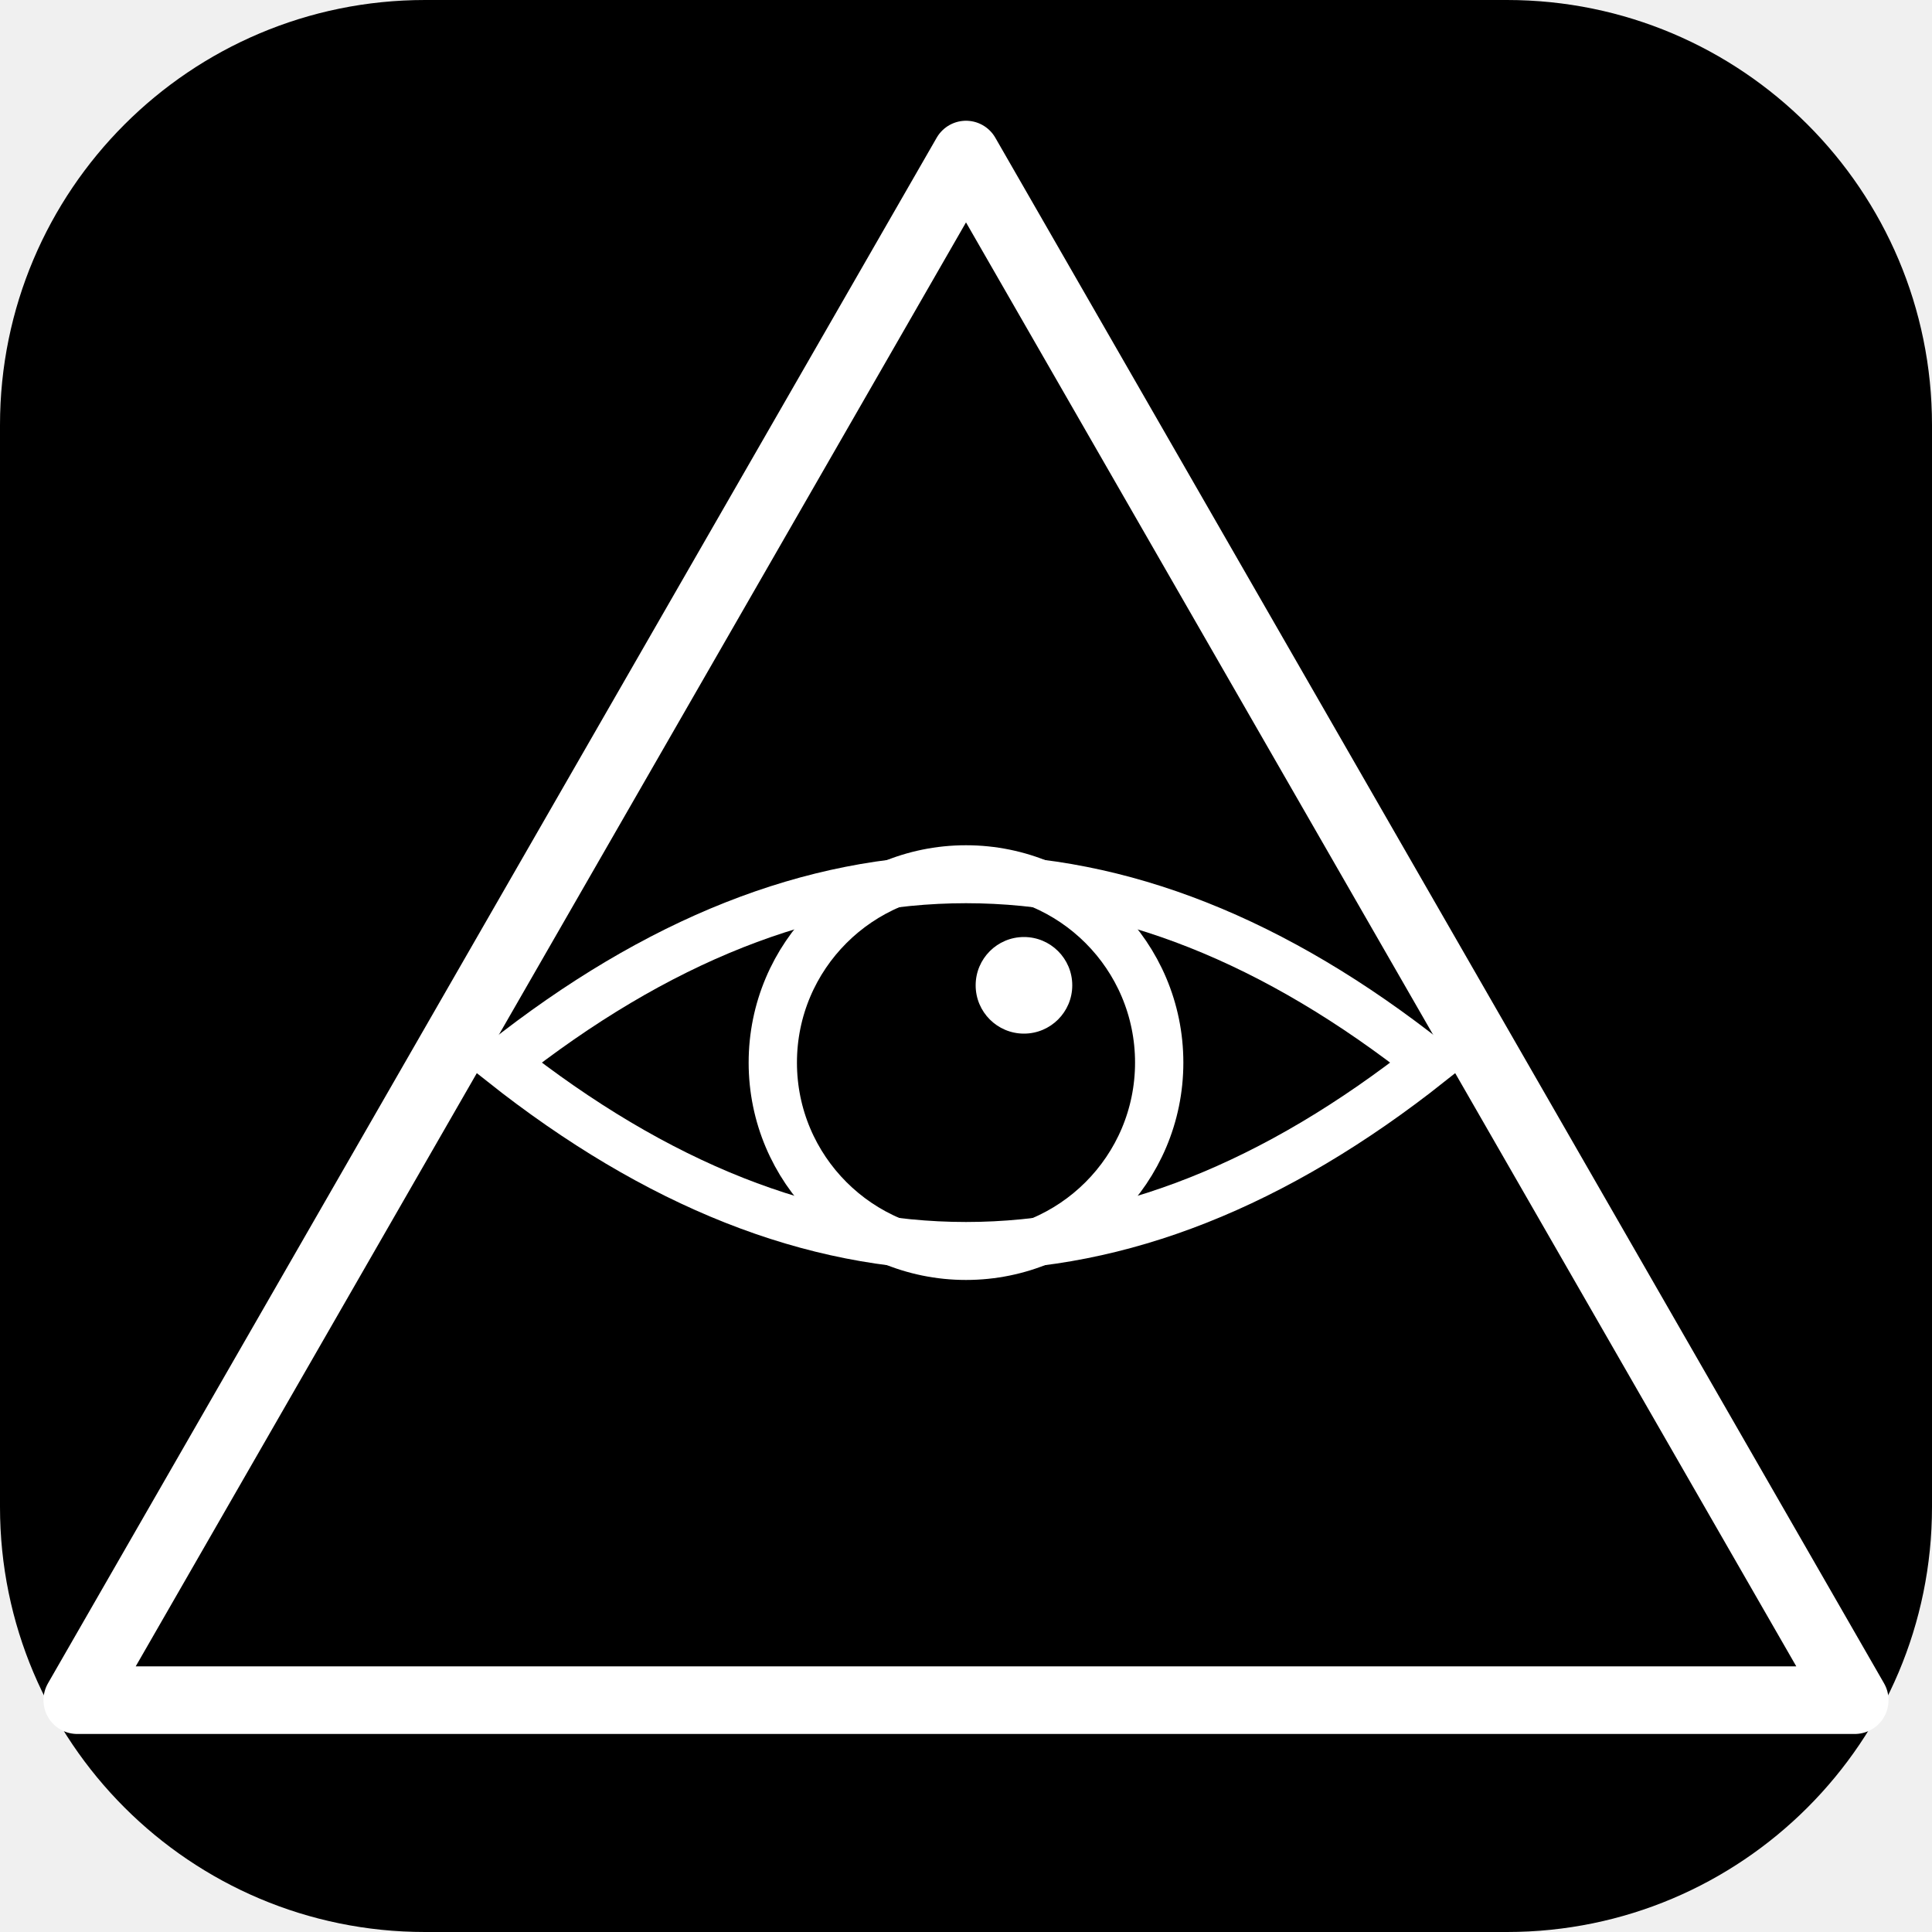
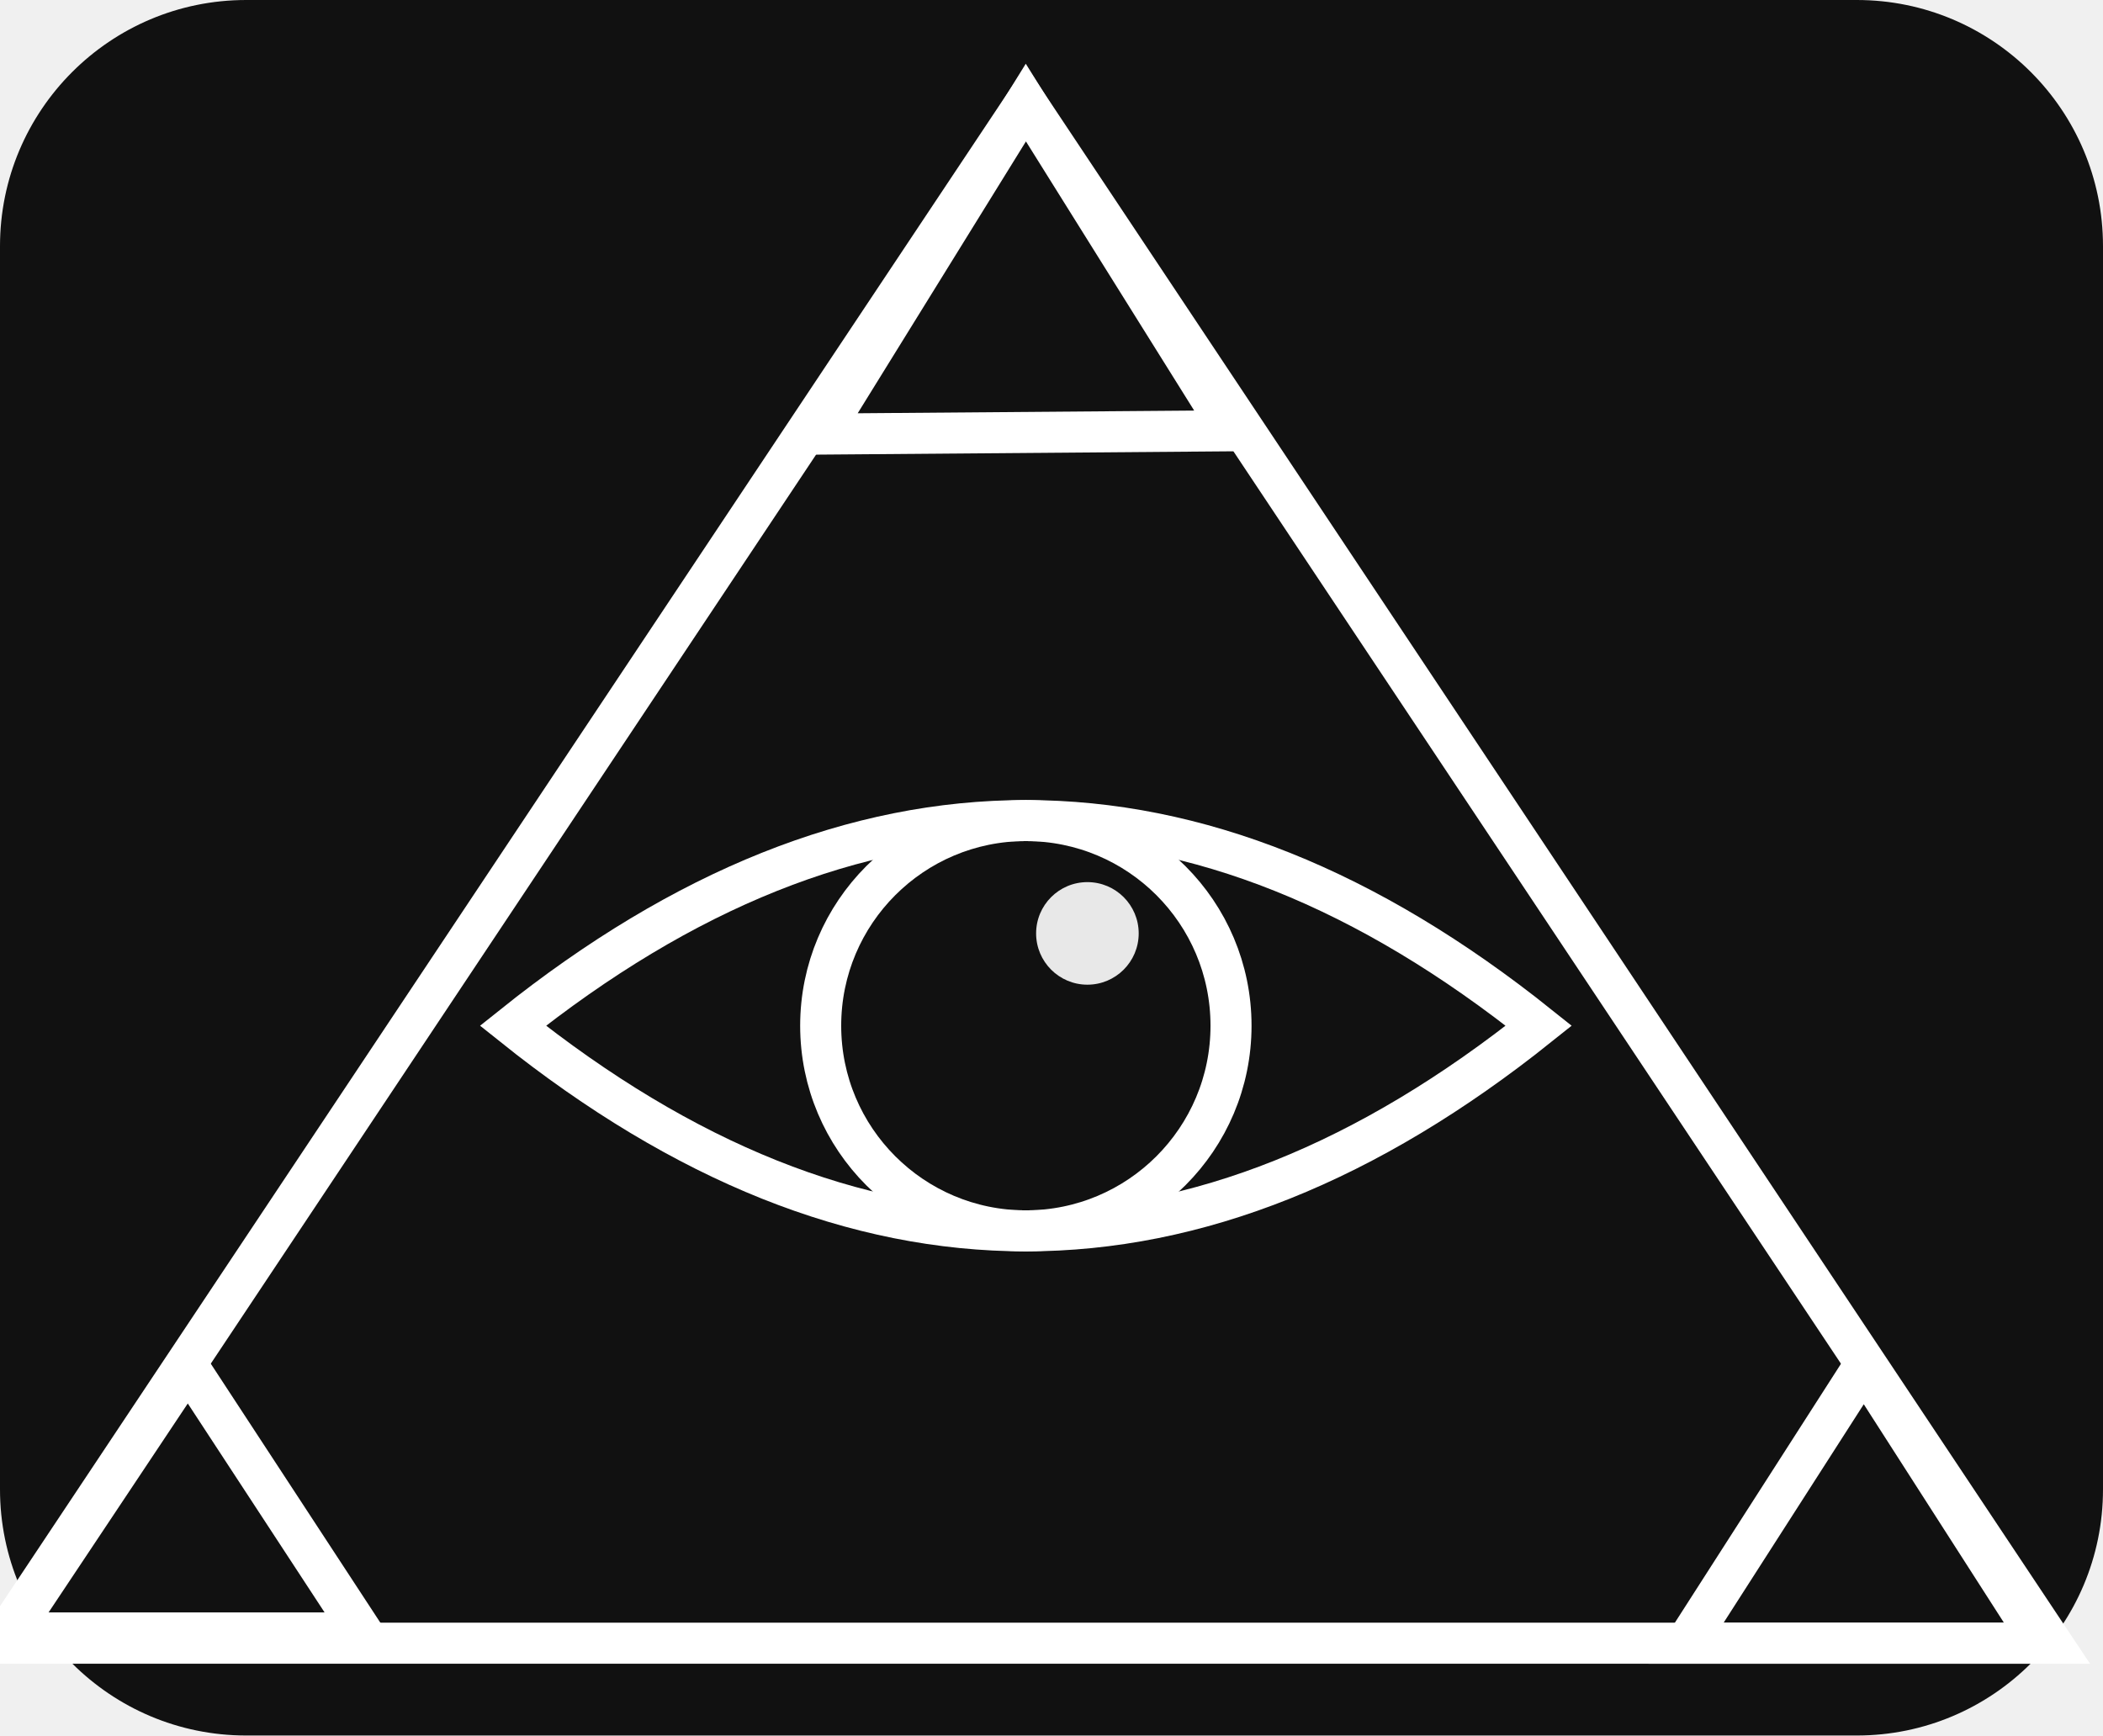
- <svg xmlns="http://www.w3.org/2000/svg" viewBox="0 0 100 100">
-   <rect width="100" height="100" rx="22" fill="black" />
-   <polygon points="50,8 4,88 96,88" fill="none" stroke="white" stroke-width="3.5" stroke-linejoin="round" />
-   <path d="M26,55 Q50,36 74,55 Q50,74 26,55 Z" fill="none" stroke="white" stroke-width="2.5" />
-   <circle cx="50" cy="55" r="10" fill="none" stroke="white" stroke-width="2.5" />
-   <circle cx="50" cy="55" r="5.5" fill="black" />
-   <circle cx="53" cy="51" r="2.5" fill="white" />
+ <svg xmlns="http://www.w3.org/2000/svg" viewBox="0 0 205 169.2">
+   <rect width="205" height="169.2" rx="24" fill="#111111" />
+   <polygon points="100,10 0,160.2 200,160.2" fill="none" stroke="white" stroke-width="4" />
+   <polygon points="100,0 80,32.32 120,32.0" transform="translate(0,10)" fill="none" stroke="white" stroke-width="4" />
+   <polygon points="0,169.2 17.32,143.2 34.34,169.2" transform="translate(1,-10)" fill="none" stroke="white" stroke-width="4" />
+   <polygon points="200,170.2 182.68,143.2 165.36,170.2" transform="translate(-1,-10)" fill="none" stroke="white" stroke-width="4" />
+   <path d="M50,100 Q100,60 150,100 Q100,140 50,100 Z" fill="none" stroke="white" stroke-width="4" />
+   <circle cx="100" cy="100" r="20" fill="none" stroke="white" stroke-width="4" />
+   <circle cx="100" cy="100" r="13" fill="#111111" />
+   <circle cx="106" cy="91" r="5" fill="white" opacity="0.9" />
</svg>
